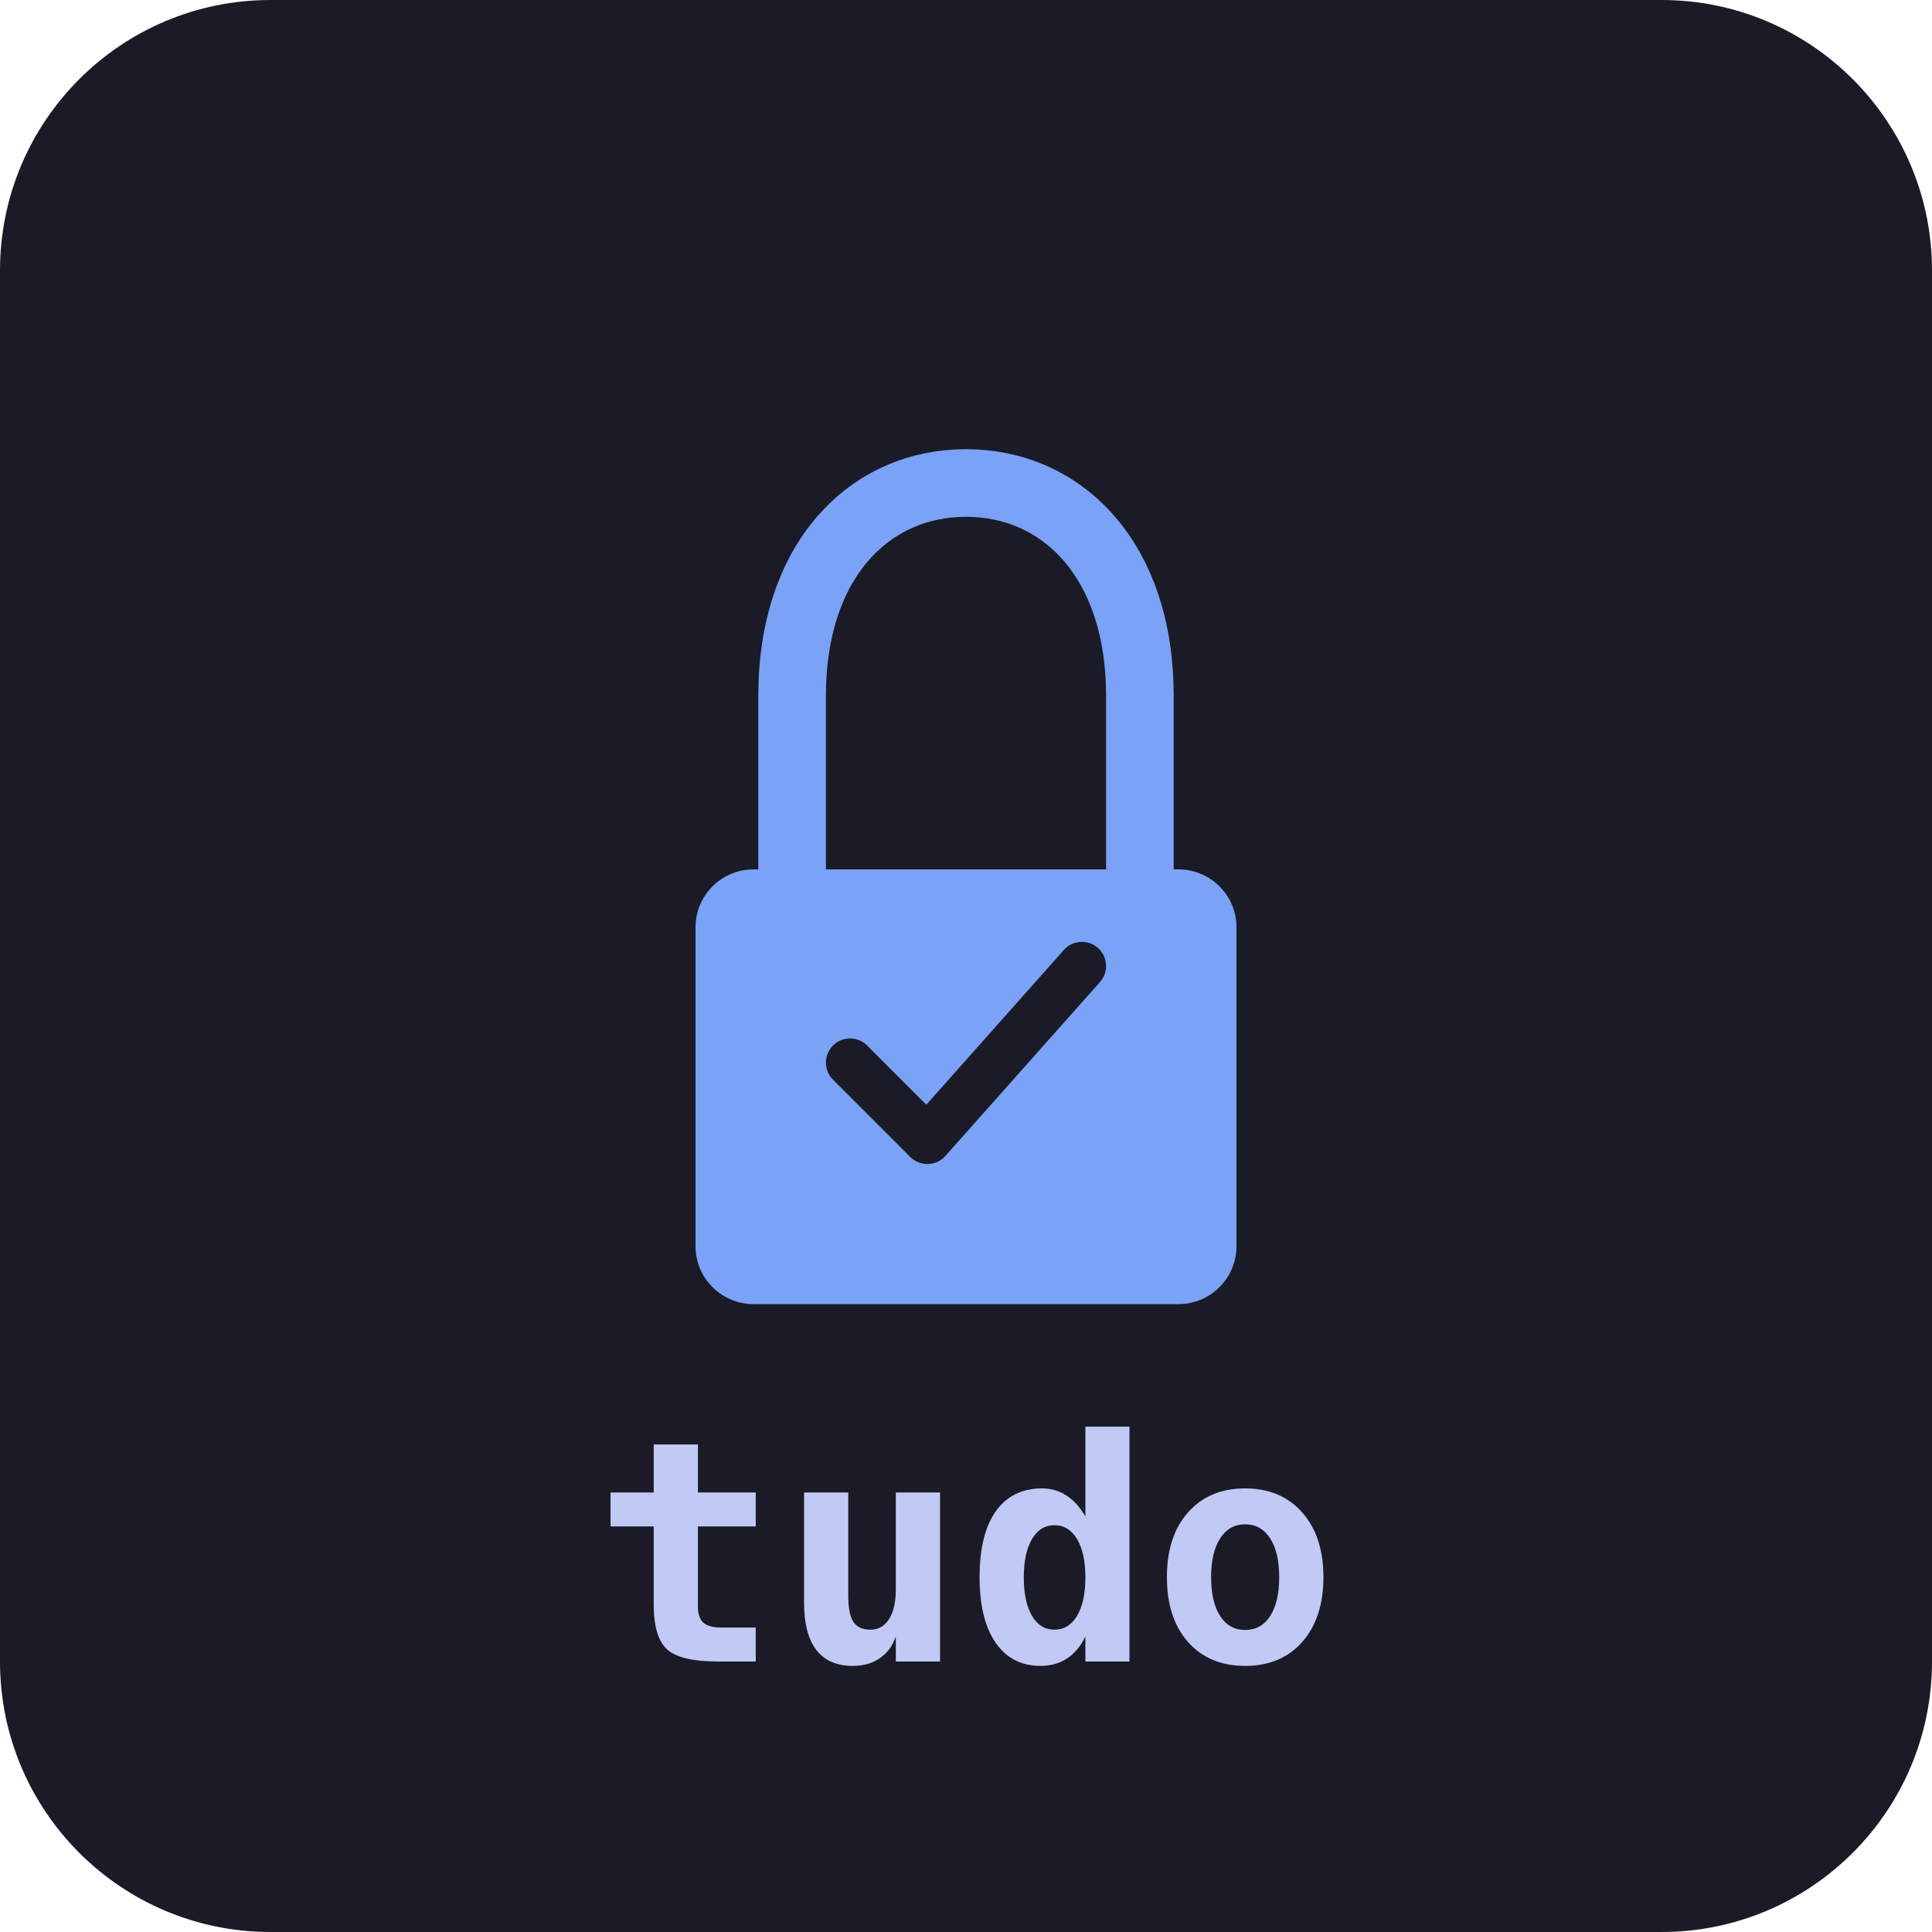
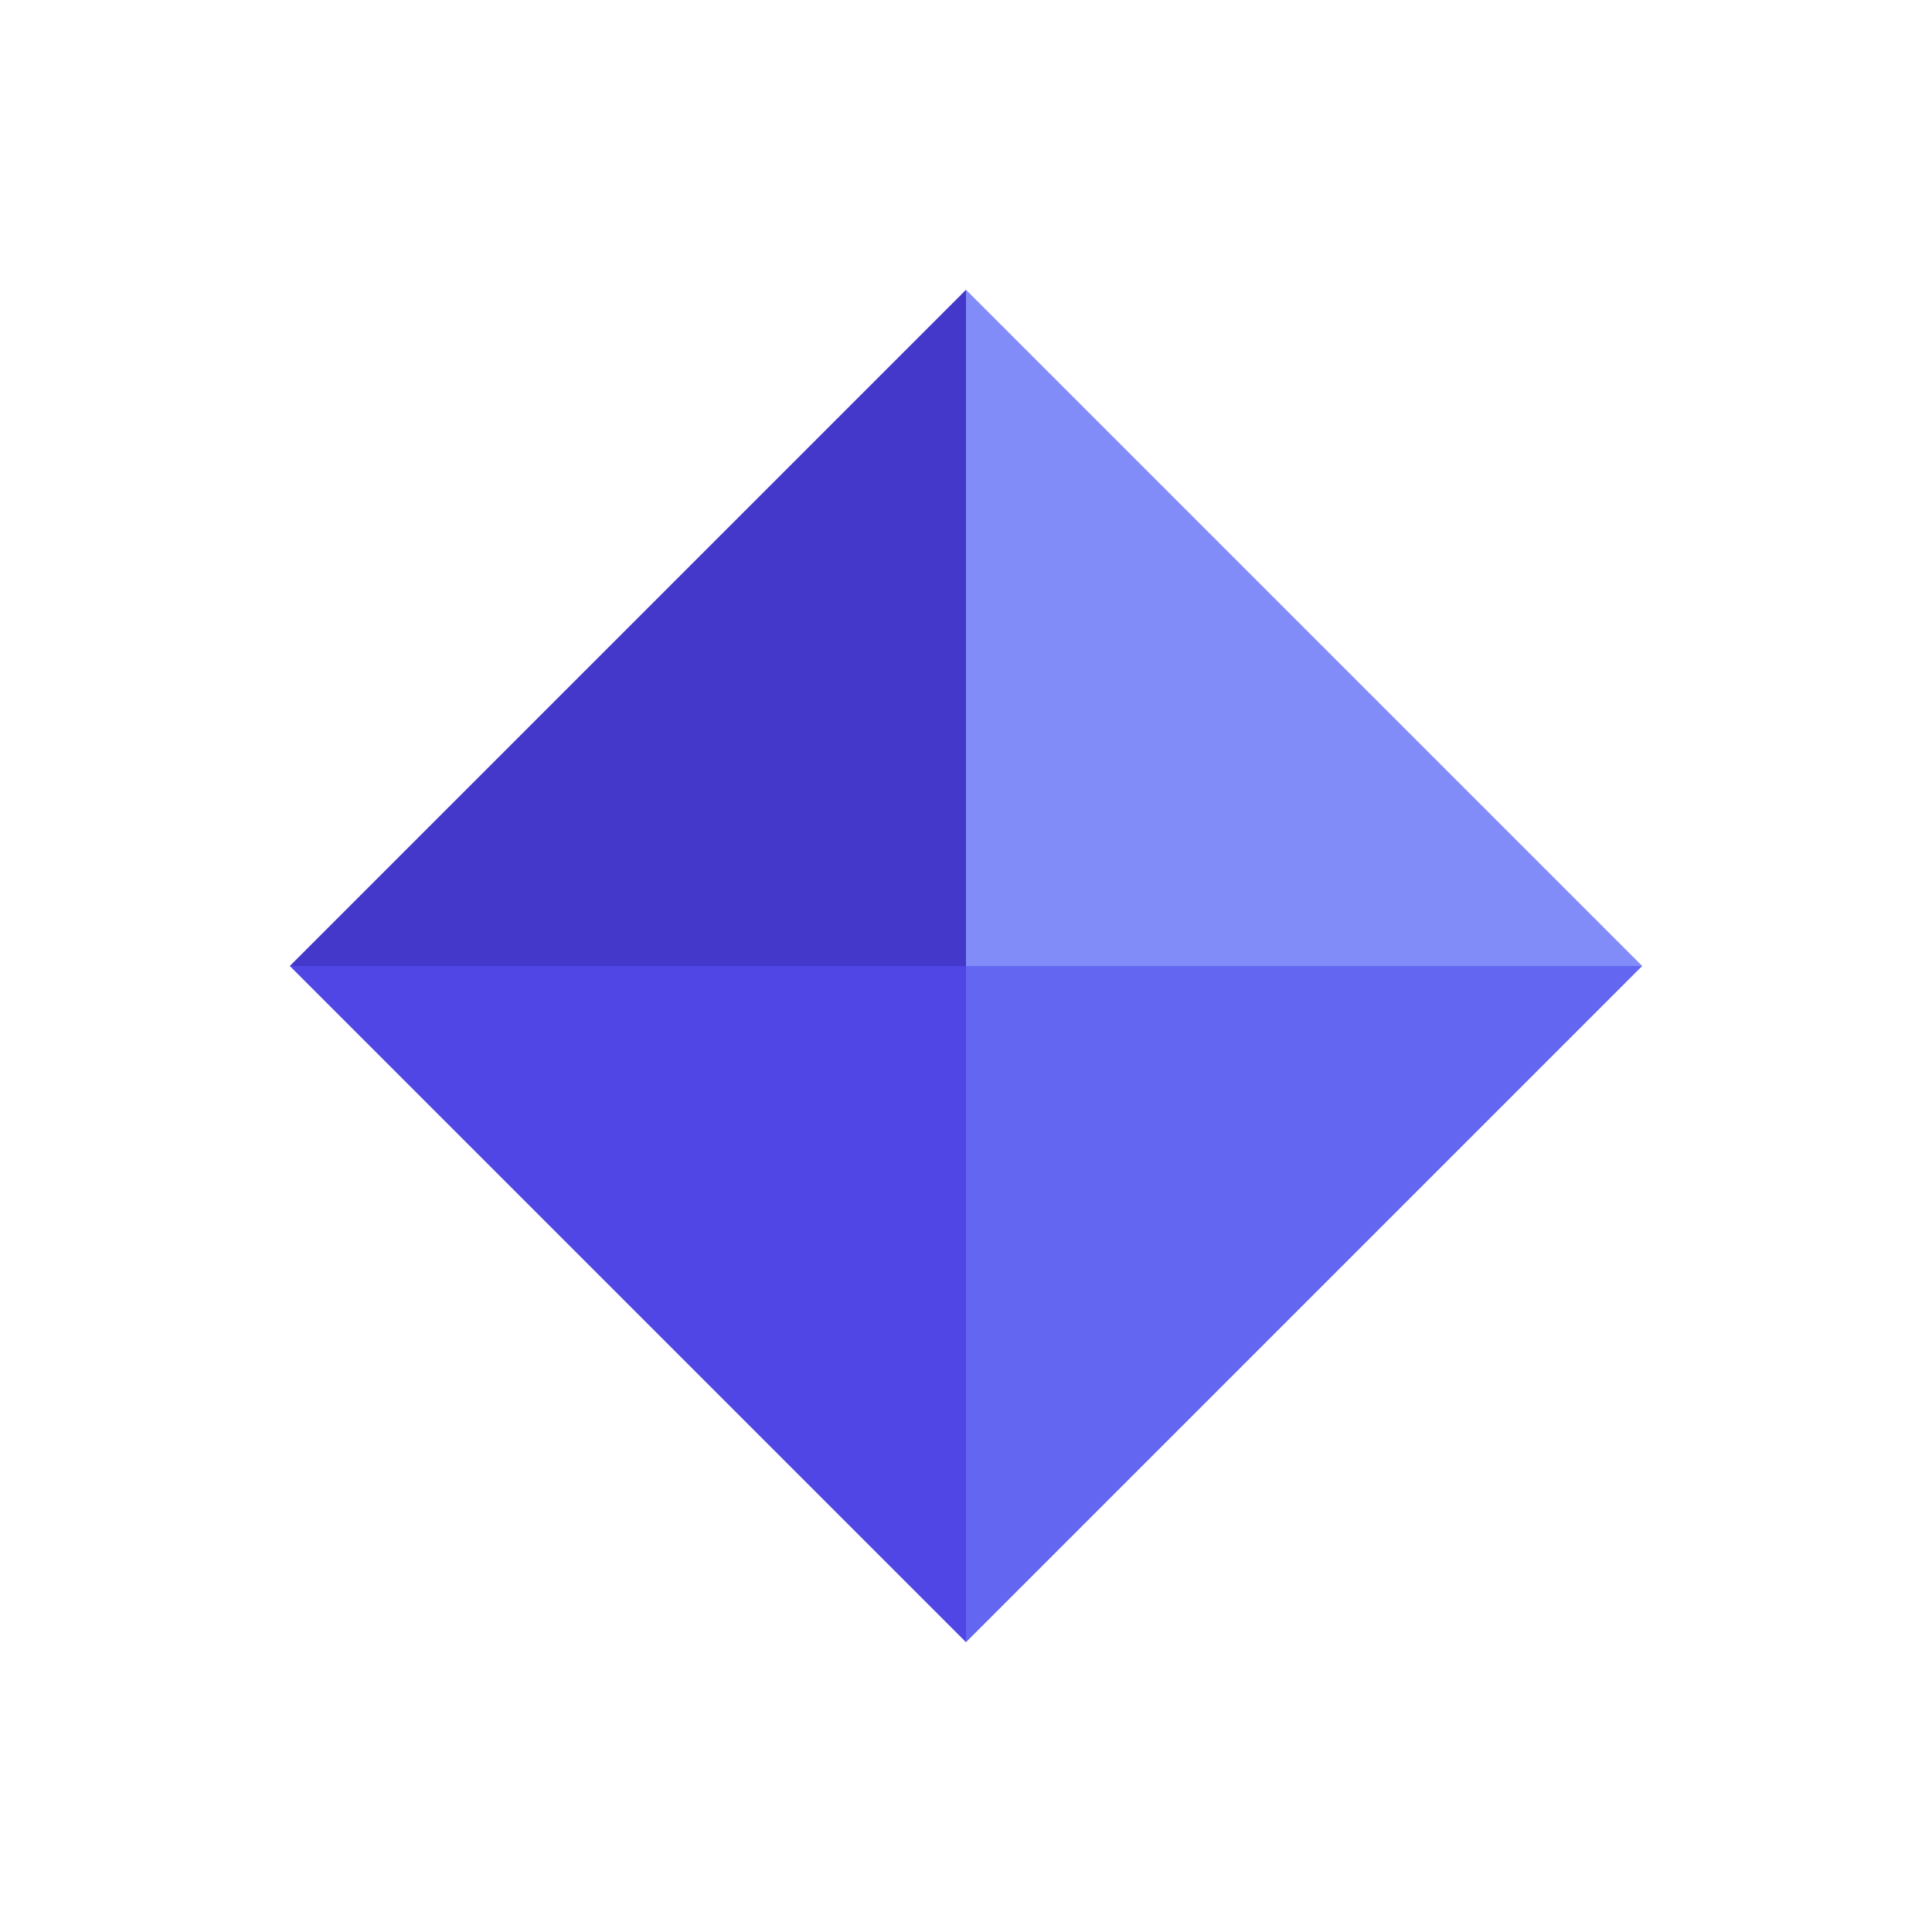
- <svg xmlns="http://www.w3.org/2000/svg" viewBox="0 0 200 200" width="200" height="200">
-   <rect width="200" height="200" rx="28" fill="#1a1b26" />
-   <rect x="72" y="90" width="56" height="45" rx="6" fill="#7aa2f7" />
-   <path d="M82 90 L82 72 C82 58 90 50 100 50 C110 50 118 58 118 72 L118 90" fill="none" stroke="#7aa2f7" stroke-width="7" stroke-linecap="round" />
-   <polyline points="88,110 96,118 112,100" fill="none" stroke="#1a1b26" stroke-width="5" stroke-linecap="round" stroke-linejoin="round" />
-   <text x="100" y="172" font-family="monospace" font-size="32" font-weight="bold" fill="#c0caf5" text-anchor="middle">tudo</text>
+ <svg xmlns="http://www.w3.org/2000/svg" viewBox="0 0 100 100">
+   <polygon points="50,50 50,15 85,50" fill="#818CF8" />
+   <polygon points="50,50 85,50 50,85" fill="#6366F1" />
+   <polygon points="50,50 50,85 15,50" fill="#4F46E5" />
+   <polygon points="50,50 15,50 50,15" fill="#4338CA" />
</svg>
